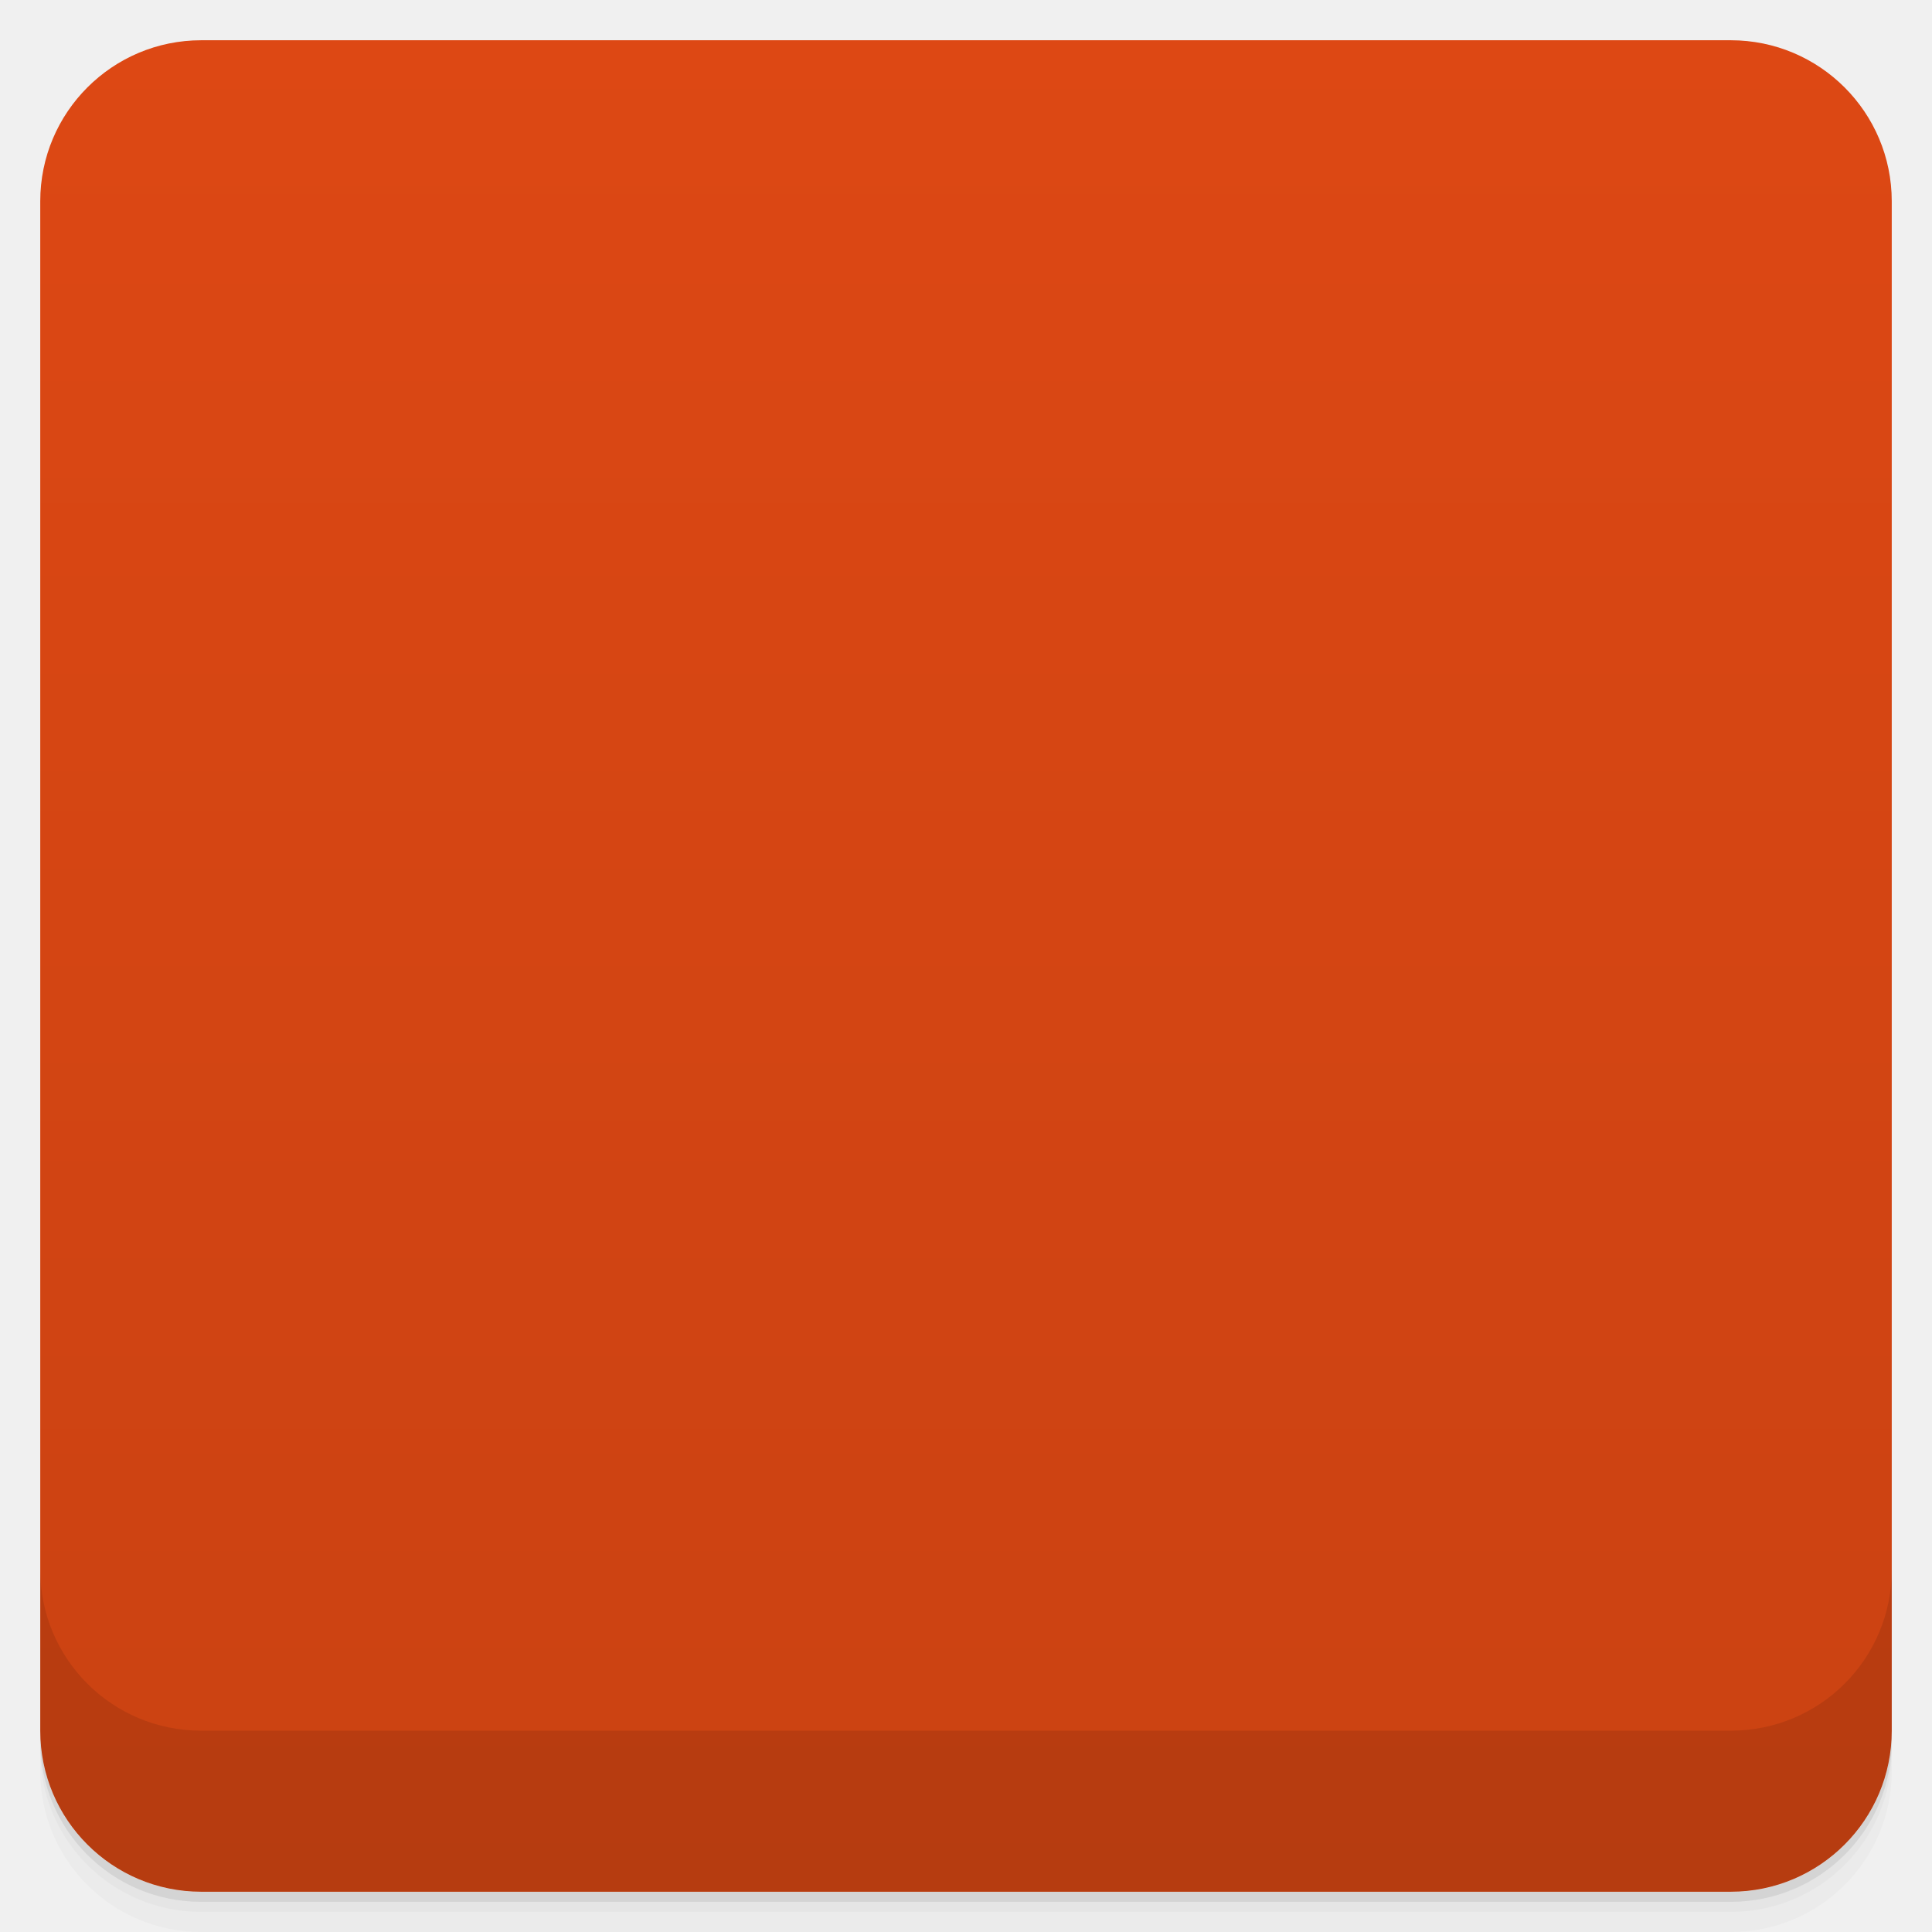
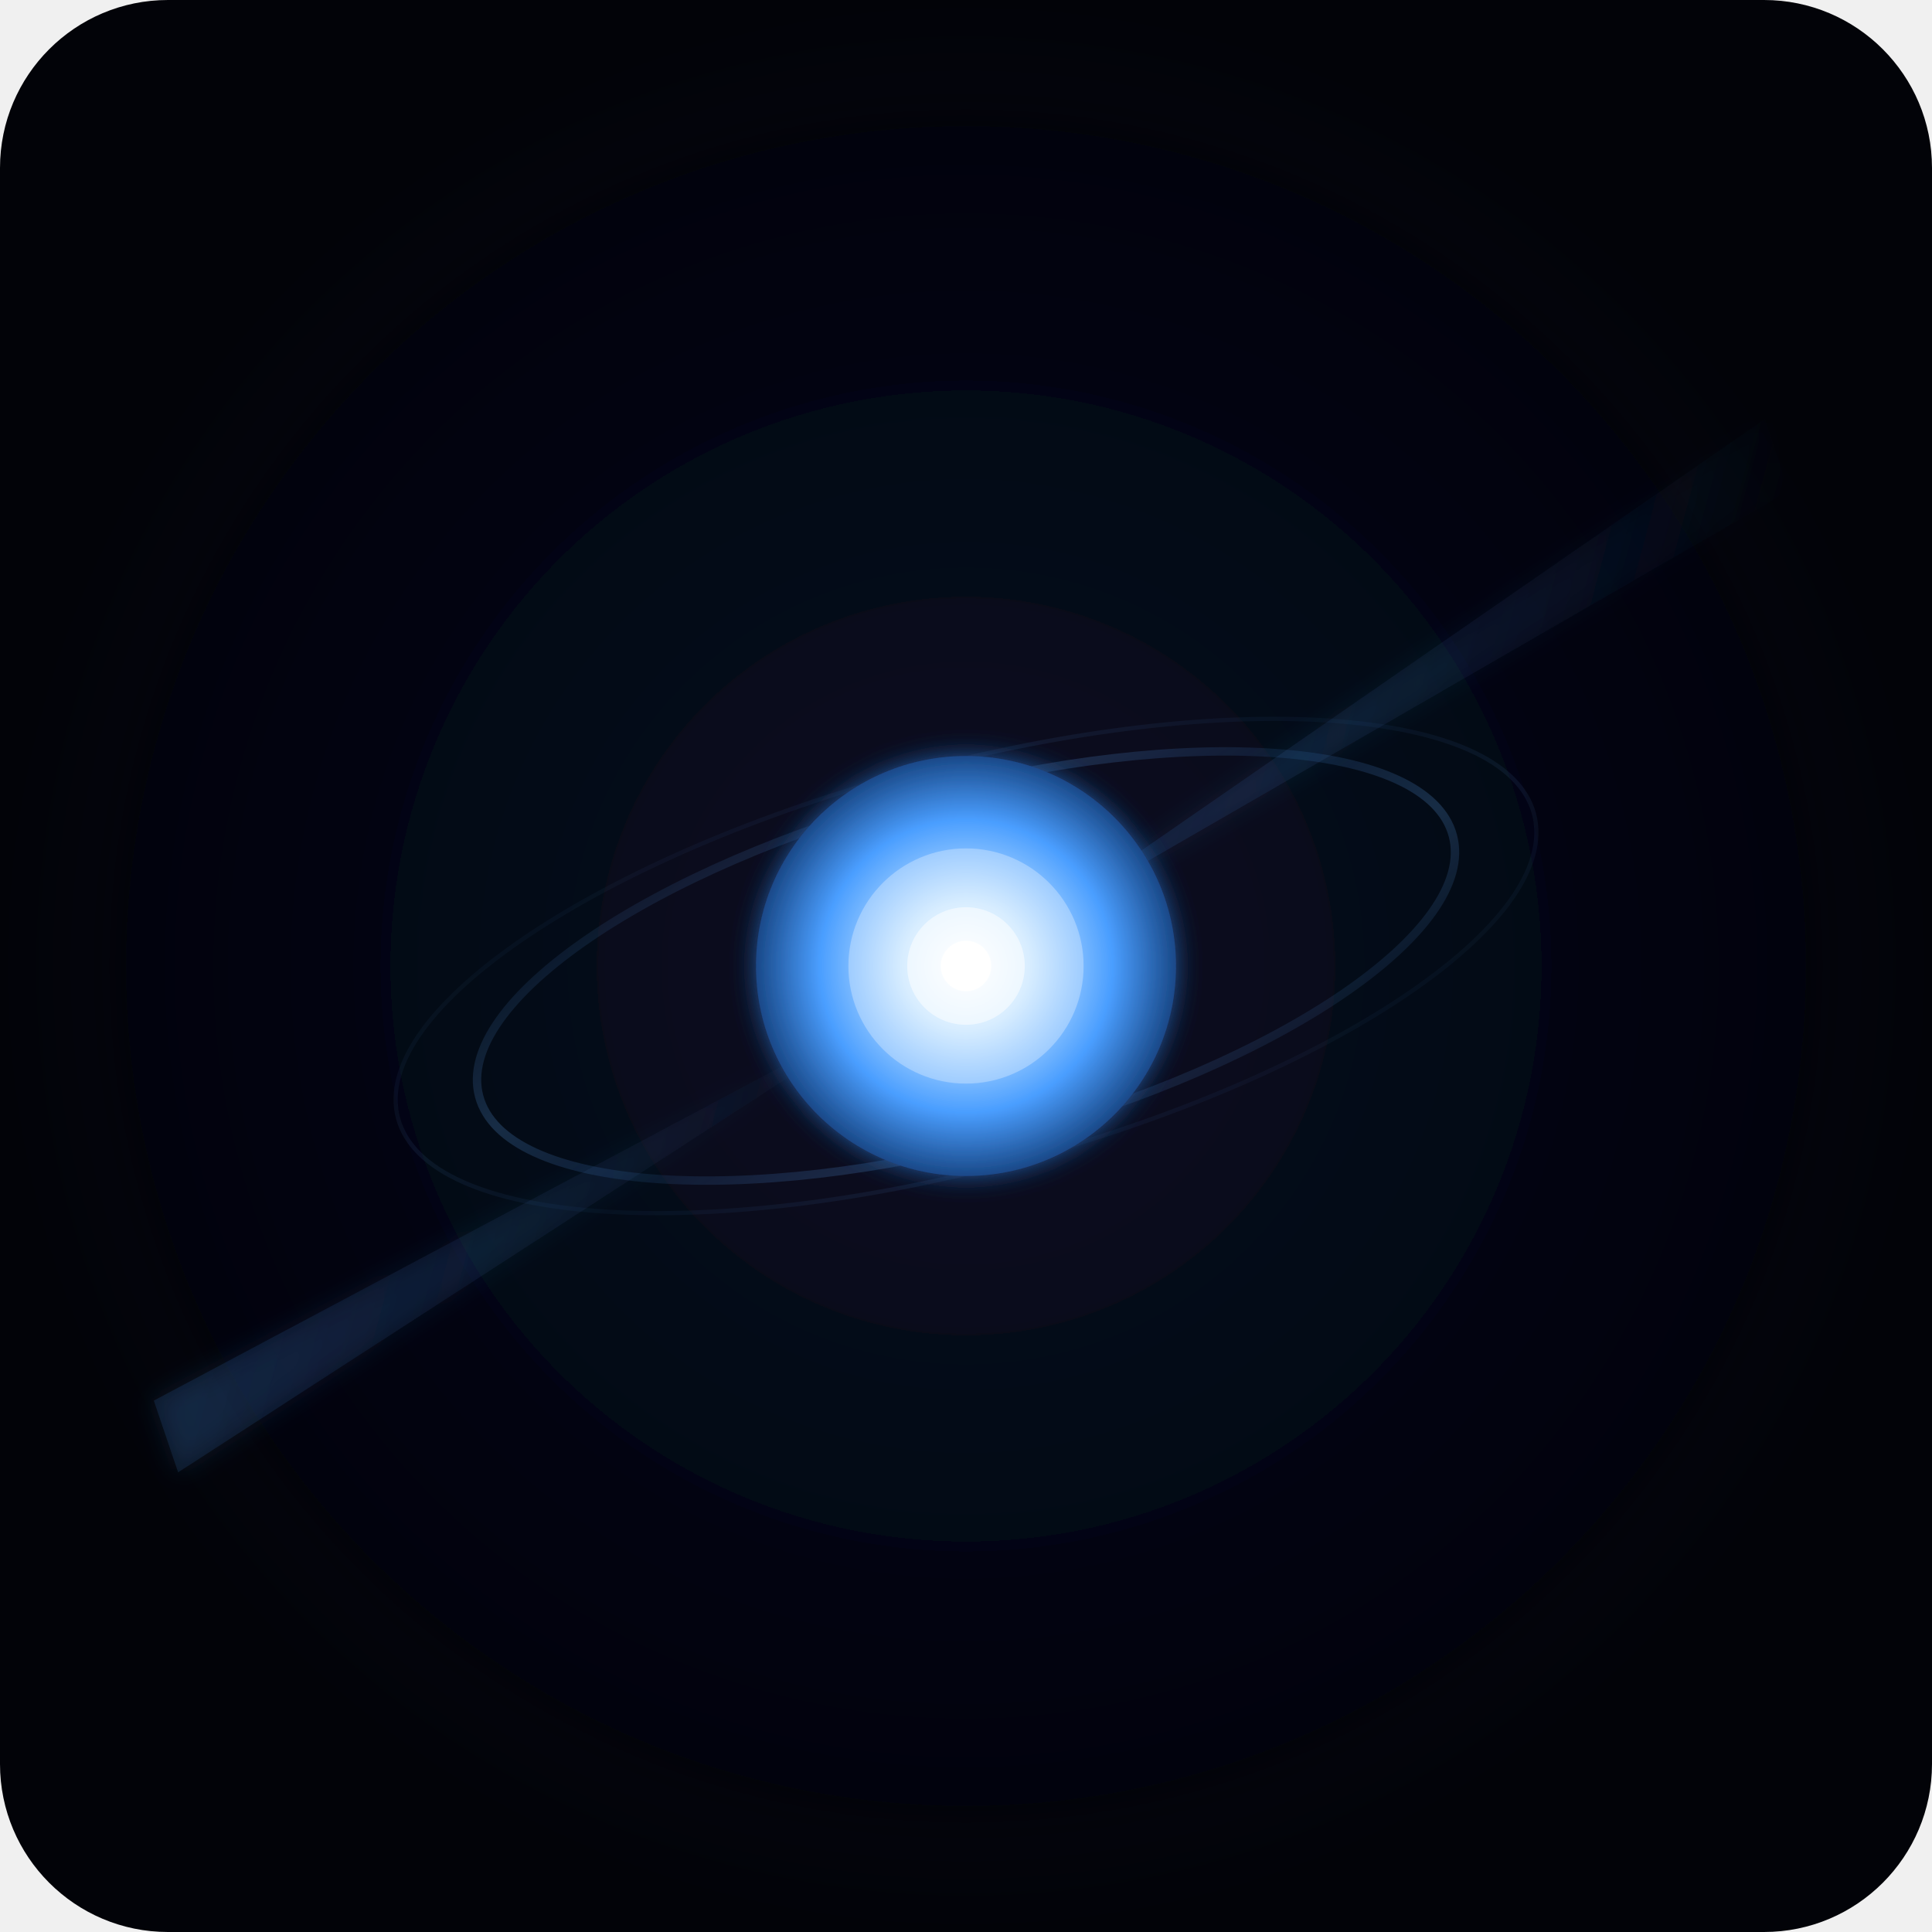
- <svg viewBox="0 0 48 48">
+ <svg xmlns="http://www.w3.org/2000/svg" viewBox="0 0 460 460" width="460" height="460">
  <defs>
-     <linearGradient id="linearGradient3764" x1="1" x2="47" gradientUnits="userSpaceOnUse" gradientTransform="translate(-48,0.00221467)">
-       <stop stop-color="#ca4212" stop-opacity="1" />
-       <stop offset="1" stop-color="#dd4814" stop-opacity="1" />
+     <radialGradient id="bg" cx="50%" cy="50%" r="50%">
+       <stop offset="0%" stop-color="#0a0e27" />
+       <stop offset="100%" stop-color="#020308" />
+     </radialGradient>
+     <radialGradient id="core" cx="50%" cy="50%" r="50%">
+       <stop offset="0%" stop-color="#ffffff" />
+       <stop offset="30%" stop-color="#c8e6ff" />
+       <stop offset="70%" stop-color="#4a9eff" />
+       <stop offset="100%" stop-color="#1a4a8a" />
+     </radialGradient>
+     <linearGradient id="beam1" x1="0%" y1="0%" x2="100%" y2="0%">
+       <stop offset="0%" stop-color="#4a9eff" stop-opacity="0.5" />
+       <stop offset="100%" stop-color="#4a9eff" stop-opacity="0" />
    </linearGradient>
-     <clipPath id="clipPath-224286367">
-       <g transform="translate(0,-1004.362)">
-         <rect rx="4" y="1005.36" x="1" height="46" width="46" fill="#1890d0" />
-       </g>
-     </clipPath>
-     <clipPath id="clipPath-238971981">
-       <g transform="translate(0,-1004.362)">
-         <rect rx="4" y="1005.36" x="1" height="46" width="46" fill="#1890d0" />
-       </g>
-     </clipPath>
+     <linearGradient id="ring" x1="0%" y1="0%" x2="100%" y2="100%">
+       <stop offset="0%" stop-color="#4a9eff" stop-opacity="0" />
+       <stop offset="30%" stop-color="#6ab0ff" stop-opacity="0.4" />
+       <stop offset="50%" stop-color="#4a9eff" stop-opacity="0.2" />
+       <stop offset="70%" stop-color="#6ab0ff" stop-opacity="0.4" />
+       <stop offset="100%" stop-color="#4a9eff" stop-opacity="0" />
+     </linearGradient>
+     <filter id="glow" x="-50%" y="-50%" width="200%" height="200%">
+       <feGaussianBlur stdDeviation="6" result="blur" />
+       <feMerge>
+         <feMergeNode in="blur" />
+         <feMergeNode in="SourceGraphic" />
+       </feMerge>
+     </filter>
+     <filter id="glowSoft" x="-50%" y="-50%" width="200%" height="200%">
+       <feGaussianBlur stdDeviation="3" result="blur" />
+       <feMerge>
+         <feMergeNode in="blur" />
+         <feMergeNode in="SourceGraphic" />
+       </feMerge>
+     </filter>
  </defs>
-   <g>
-     <path d="m 1 43 l 0 0.25 c 0 2.216 1.784 4 4 4 l 38 0 c 2.216 0 4 -1.784 4 -4 l 0 -0.25 c 0 2.216 -1.784 4 -4 4 l -38 0 c -2.216 0 -4 -1.784 -4 -4 z m 0 0.5 l 0 0.5 c 0 2.216 1.784 4 4 4 l 38 0 c 2.216 0 4 -1.784 4 -4 l 0 -0.5 c 0 2.216 -1.784 4 -4 4 l -38 0 c -2.216 0 -4 -1.784 -4 -4 z" opacity="0.02" />
-     <path d="m 1 43.25 l 0 0.25 c 0 2.216 1.784 4 4 4 l 38 0 c 2.216 0 4 -1.784 4 -4 l 0 -0.25 c 0 2.216 -1.784 4 -4 4 l -38 0 c -2.216 0 -4 -1.784 -4 -4 z" opacity="0.05" />
-     <path d="m 1 43 l 0 0.25 c 0 2.216 1.784 4 4 4 l 38 0 c 2.216 0 4 -1.784 4 -4 l 0 -0.25 c 0 2.216 -1.784 4 -4 4 l -38 0 c -2.216 0 -4 -1.784 -4 -4 z" opacity="0.1" />
+   <rect width="460" height="460" fill="url(#bg)" rx="40" />
+   <circle cx="230" cy="230" r="200" fill="url(#bg)" opacity="0.5" filter="url(#glow)" />
+   <ellipse cx="230" cy="230" rx="120" ry="42" fill="none" stroke="url(#ring)" stroke-width="2" transform="rotate(-15 230 230)" opacity="0.5" />
+   <ellipse cx="230" cy="230" rx="140" ry="48" fill="none" stroke="url(#ring)" stroke-width="1" transform="rotate(-15 230 230)" opacity="0.2" />
+   <g filter="url(#glowSoft)">
+     <polygon points="240,220 390,70 380,55" fill="url(#beam1)" opacity="0.25" transform="rotate(15 230 230)" />
+     <polygon points="220,240 70,380 80,395" fill="url(#beam1)" opacity="0.25" transform="rotate(15 230 230)" />
  </g>
-   <g>
-     <rect width="46" height="46" x="-47" y="1" rx="4" transform="matrix(0,-1,1,0,0,0)" fill="url(#linearGradient3764)" fill-opacity="1" />
-   </g>
-   <g>
-     <g clip-path="url(#clipPath-224286367)">
-       <g opacity="0.1">
-         <g>
-           <path d="m 24 12 c -6.629 0 -12 5.371 -12 12 c 0 6.625 5.375 12 12 12 c 6.625 0 12 -5.371 12 -12 c 0 -6.629 -5.371 -12 -12 -12 m 4.125 3.332 c 0.258 0.008 0.516 0.074 0.754 0.211 c 0.766 0.445 1.031 1.43 0.586 2.195 c -0.441 0.766 -1.418 1.023 -2.184 0.582 c -0.766 -0.445 -1.031 -1.422 -0.59 -2.188 c 0.305 -0.527 0.863 -0.816 1.434 -0.801 m -4.125 1.707 c 0.645 0 1.27 0.094 1.863 0.254 c 0.105 0.648 0.484 1.238 1.094 1.59 c 0.609 0.352 1.313 0.387 1.922 0.156 c 1.184 1.164 1.953 2.746 2.066 4.512 l -2.281 0.039 c -0.207 -2.391 -2.219 -4.27 -4.66 -4.27 c -0.707 0 -1.371 0.16 -1.973 0.438 l -1.113 -1.996 c 0.93 -0.461 1.977 -0.727 3.086 -0.727 m -3.867 1.176 l 1.176 1.961 c -1.203 0.848 -1.996 2.246 -1.996 3.832 c 0 1.582 0.793 2.98 1.996 3.828 l -1.176 1.965 c -1.402 -0.938 -2.441 -2.375 -2.875 -4.051 c 0.508 -0.41 0.828 -1.039 0.828 -1.742 c 0 -0.707 -0.32 -1.332 -0.828 -1.746 c 0.434 -1.676 1.477 -3.113 2.875 -4.047 m -4.301 4.195 c 0.887 0 1.605 0.715 1.605 1.602 c 0 0.883 -0.723 1.602 -1.605 1.602 c -0.887 0 -1.602 -0.719 -1.602 -1.602 c 0 -0.887 0.715 -1.602 1.602 -1.602 m 12.824 2.01 l 2.285 0.039 c -0.113 1.762 -0.887 3.348 -2.07 4.512 c -0.609 -0.23 -1.313 -0.195 -1.922 0.156 c -0.609 0.352 -0.988 0.945 -1.094 1.59 c -0.594 0.16 -1.219 0.254 -1.863 0.254 c -1.109 0 -2.16 -0.266 -3.086 -0.727 l 1.117 -1.996 c 0.602 0.281 1.266 0.438 1.973 0.438 c 2.445 0 4.453 -1.879 4.66 -4.27 m -0.621 5.05 c 0.566 -0.012 1.125 0.281 1.43 0.809 c 0.445 0.766 0.18 1.746 -0.586 2.188 c -0.766 0.441 -1.746 0.176 -2.188 -0.59 c -0.441 -0.766 -0.176 -1.746 0.59 -2.184 c 0.238 -0.141 0.496 -0.215 0.754 -0.223 m 0 0" stroke="none" fill-rule="nonzero" fill-opacity="1" fill="#000" />
-         </g>
-       </g>
-     </g>
-   </g>
-   <g>
-     <g clip-path="url(#clipPath-238971981)">
-       <g transform="translate(0,-1)">
-         <g>
-           <path d="m 24 12 c -6.629 0 -12 5.371 -12 12 c 0 6.625 5.375 12 12 12 c 6.625 0 12 -5.371 12 -12 c 0 -6.629 -5.371 -12 -12 -12 m 4.125 3.332 c 0.258 0.008 0.516 0.074 0.754 0.211 c 0.766 0.445 1.031 1.43 0.586 2.195 c -0.441 0.766 -1.418 1.023 -2.184 0.582 c -0.766 -0.445 -1.031 -1.422 -0.59 -2.188 c 0.305 -0.527 0.863 -0.816 1.434 -0.801 m -4.125 1.707 c 0.645 0 1.27 0.094 1.863 0.254 c 0.105 0.648 0.484 1.238 1.094 1.59 c 0.609 0.352 1.313 0.387 1.922 0.156 c 1.184 1.164 1.953 2.746 2.066 4.512 l -2.281 0.039 c -0.207 -2.391 -2.219 -4.27 -4.66 -4.27 c -0.707 0 -1.371 0.16 -1.973 0.438 l -1.113 -1.996 c 0.93 -0.461 1.977 -0.727 3.086 -0.727 m -3.867 1.176 l 1.176 1.961 c -1.203 0.848 -1.996 2.246 -1.996 3.832 c 0 1.582 0.793 2.98 1.996 3.828 l -1.176 1.965 c -1.402 -0.938 -2.441 -2.375 -2.875 -4.051 c 0.508 -0.41 0.828 -1.039 0.828 -1.742 c 0 -0.707 -0.32 -1.332 -0.828 -1.746 c 0.434 -1.676 1.477 -3.113 2.875 -4.047 m -4.301 4.195 c 0.887 0 1.605 0.715 1.605 1.602 c 0 0.883 -0.723 1.602 -1.605 1.602 c -0.887 0 -1.602 -0.719 -1.602 -1.602 c 0 -0.887 0.715 -1.602 1.602 -1.602 m 12.824 2.01 l 2.285 0.039 c -0.113 1.762 -0.887 3.348 -2.07 4.512 c -0.609 -0.23 -1.313 -0.195 -1.922 0.156 c -0.609 0.352 -0.988 0.945 -1.094 1.59 c -0.594 0.16 -1.219 0.254 -1.863 0.254 c -1.109 0 -2.16 -0.266 -3.086 -0.727 l 1.117 -1.996 c 0.602 0.281 1.266 0.438 1.973 0.438 c 2.445 0 4.453 -1.879 4.66 -4.27 m -0.621 5.05 c 0.566 -0.012 1.125 0.281 1.43 0.809 c 0.445 0.766 0.18 1.746 -0.586 2.188 c -0.766 0.441 -1.746 0.176 -2.188 -0.59 c -0.441 -0.766 -0.176 -1.746 0.59 -2.184 c 0.238 -0.141 0.496 -0.215 0.754 -0.223 m 0 0" fill="#f9f9f9" stroke="none" fill-rule="nonzero" fill-opacity="1" />
-         </g>
-       </g>
-     </g>
-   </g>
-   <g>
-     <g transform="translate(0,-1004.362)">
-       <path d="m 1 1043.36 0 4 c 0 2.216 1.784 4 4 4 l 38 0 c 2.216 0 4 -1.784 4 -4 l 0 -4 c 0 2.216 -1.784 4 -4 4 l -38 0 c -2.216 0 -4 -1.784 -4 -4 z" opacity="0.1" />
-     </g>
-   </g>
+   <circle cx="230" cy="230" r="50" fill="url(#core)" filter="url(#glowSoft)" />
+   <circle cx="230" cy="230" r="28" fill="white" opacity="0.3" />
+   <circle cx="230" cy="230" r="14" fill="white" opacity="0.5" />
+   <circle cx="230" cy="230" r="6" fill="white" />
</svg>
